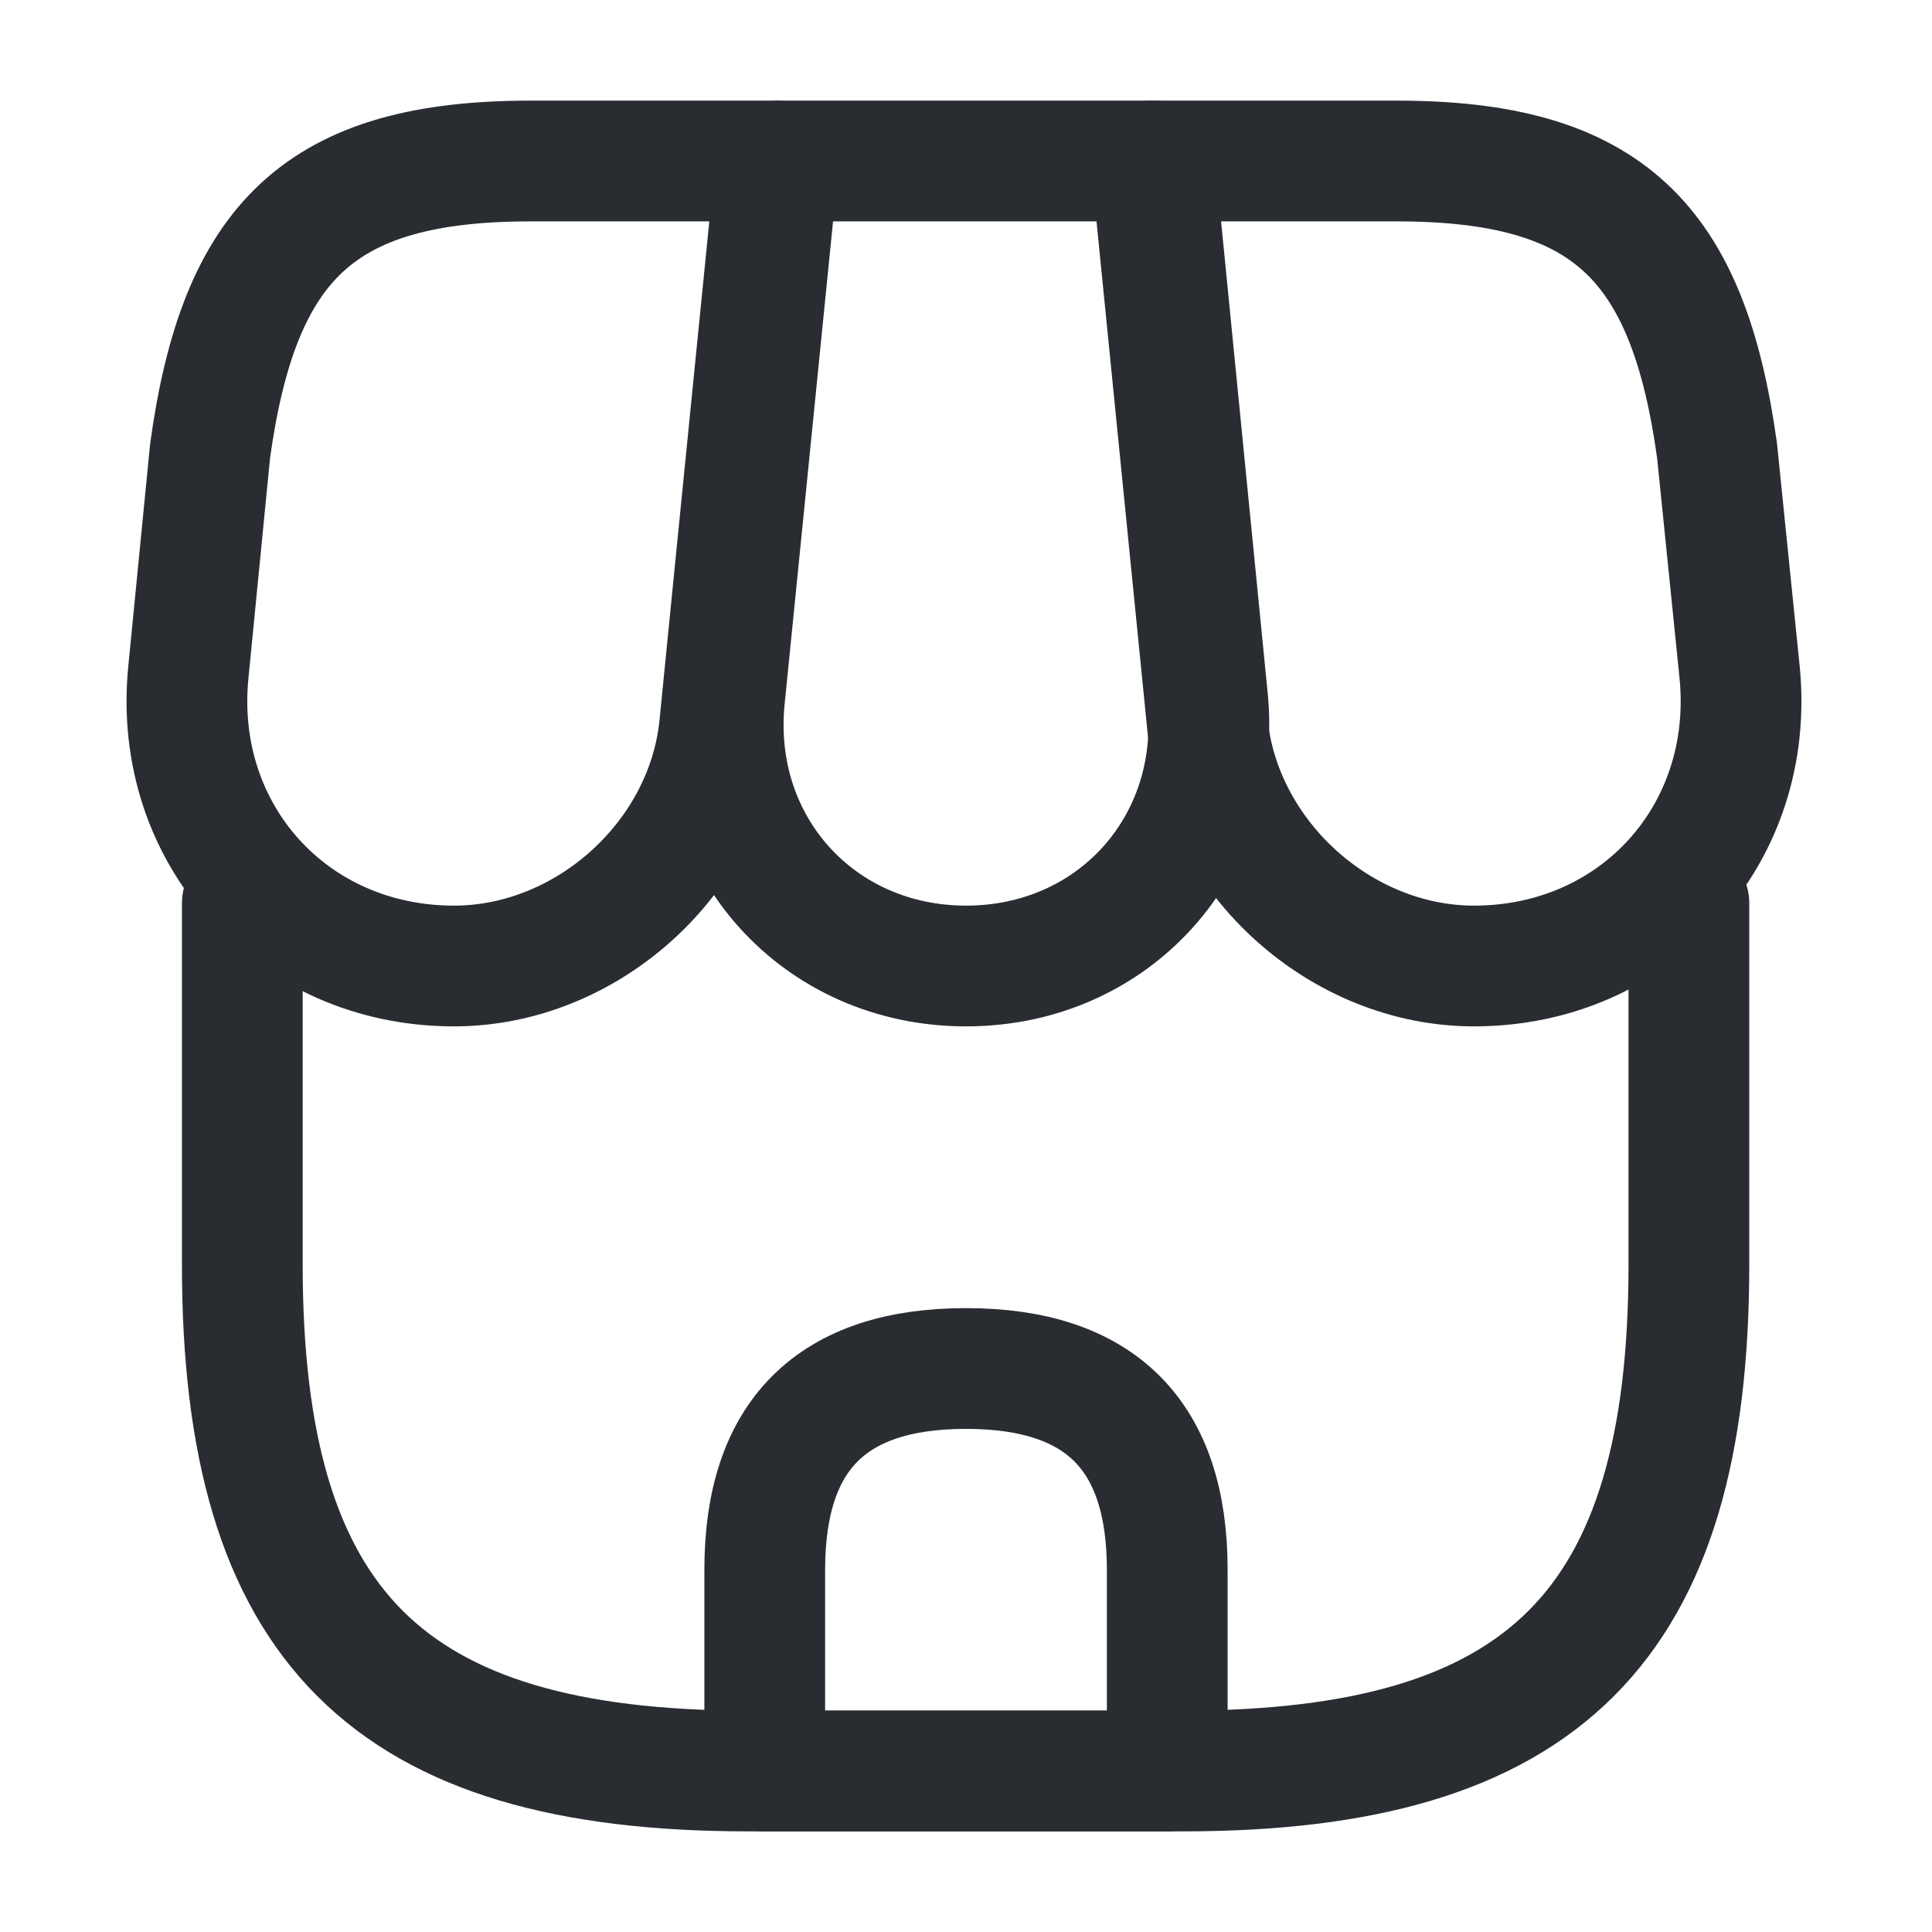
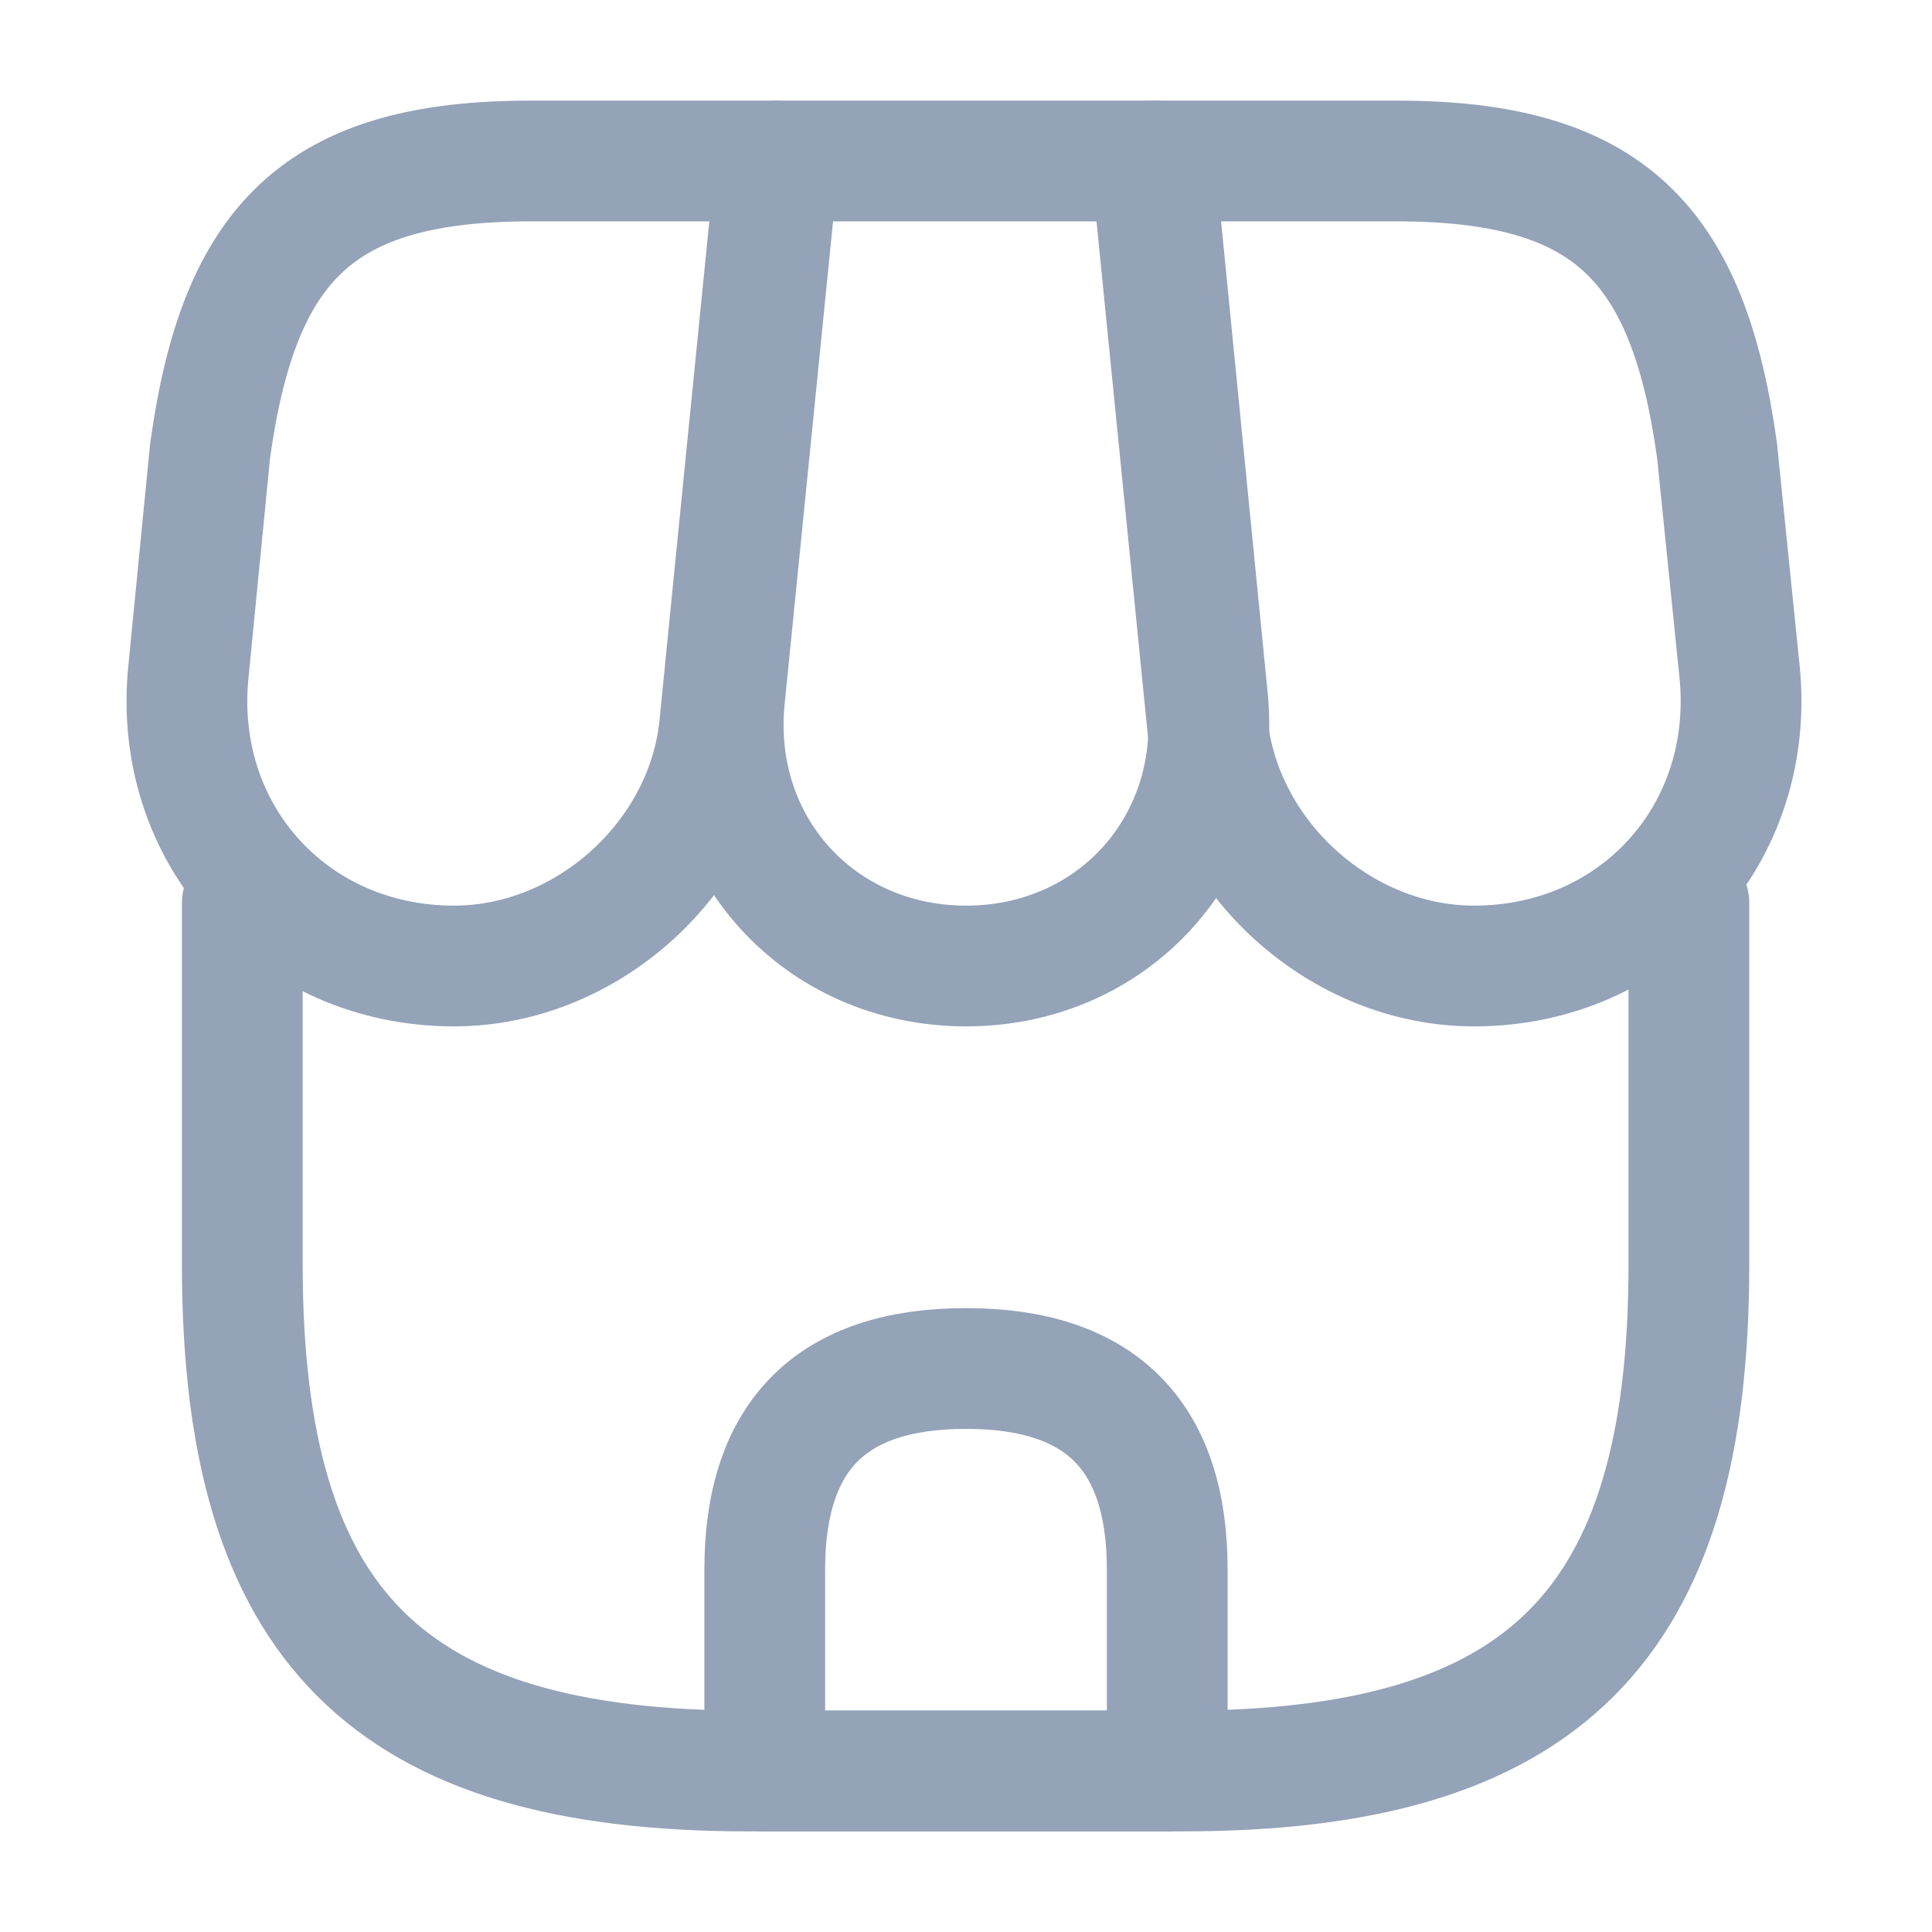
<svg xmlns="http://www.w3.org/2000/svg" width="24" height="24" viewBox="0 0 24 24" fill="none">
-   <path d="M3.01 11.22V15.71C3.01 20.2 4.81 22 9.3 22H14.69C19.18 22 20.98 20.2 20.98 15.71V11.22" stroke="#292D32" stroke-width="1.5" stroke-linecap="round" stroke-linejoin="round" />
-   <path d="M12.001 12C13.831 12 15.181 10.51 15.001 8.68L14.341 2H9.67L9 8.68C8.82 10.51 10.171 12 12.001 12Z" stroke="#292D32" stroke-width="1.5" stroke-linecap="round" stroke-linejoin="round" />
-   <path d="M18.31 12C20.33 12 21.81 10.36 21.61 8.35L21.33 5.6C20.97 3 19.97 2 17.35 2H14.3L15 9.01C15.17 10.66 16.66 12 18.31 12Z" stroke="#292D32" stroke-width="1.5" stroke-linecap="round" stroke-linejoin="round" />
-   <path d="M5.64 12C7.29 12 8.78 10.66 8.94 9.01L9.16 6.8L9.64 2H6.59C3.97 2 2.97 3 2.61 5.6L2.34 8.35C2.14 10.36 3.62 12 5.64 12Z" stroke="#292D32" stroke-width="1.5" stroke-linecap="round" stroke-linejoin="round" />
-   <path d="M12 17C10.33 17 9.5 17.83 9.5 19.5V22H14.5V19.5C14.5 17.83 13.67 17 12 17Z" stroke="#292D32" stroke-width="1.5" stroke-linecap="round" stroke-linejoin="round" />
+   <path d="M3.01 11.22V15.71C3.01 20.2 4.81 22 9.3 22H14.69C19.18 22 20.98 20.2 20.98 15.71V11.22" stroke="#94A3B8" stroke-width="1.5" stroke-linecap="round" stroke-linejoin="round" />
+   <path d="M12.001 12C13.831 12 15.181 10.51 15.001 8.68L14.341 2H9.67L9 8.68C8.82 10.51 10.171 12 12.001 12Z" stroke="#94A3B8" stroke-width="1.5" stroke-linecap="round" stroke-linejoin="round" />
+   <path d="M18.31 12C20.33 12 21.81 10.36 21.61 8.35L21.33 5.6C20.97 3 19.97 2 17.35 2H14.3L15 9.01C15.17 10.66 16.66 12 18.31 12Z" stroke="#94A3B8" stroke-width="1.5" stroke-linecap="round" stroke-linejoin="round" />
+   <path d="M5.64 12C7.29 12 8.78 10.66 8.94 9.01L9.16 6.8L9.64 2H6.59C3.97 2 2.97 3 2.61 5.6L2.34 8.35C2.14 10.36 3.62 12 5.64 12Z" stroke="#94A3B8" stroke-width="1.5" stroke-linecap="round" stroke-linejoin="round" />
+   <path d="M12 17C10.33 17 9.5 17.83 9.5 19.5V22H14.5V19.5C14.5 17.83 13.67 17 12 17Z" stroke="#94A3B8" stroke-width="1.5" stroke-linecap="round" stroke-linejoin="round" />
</svg>
